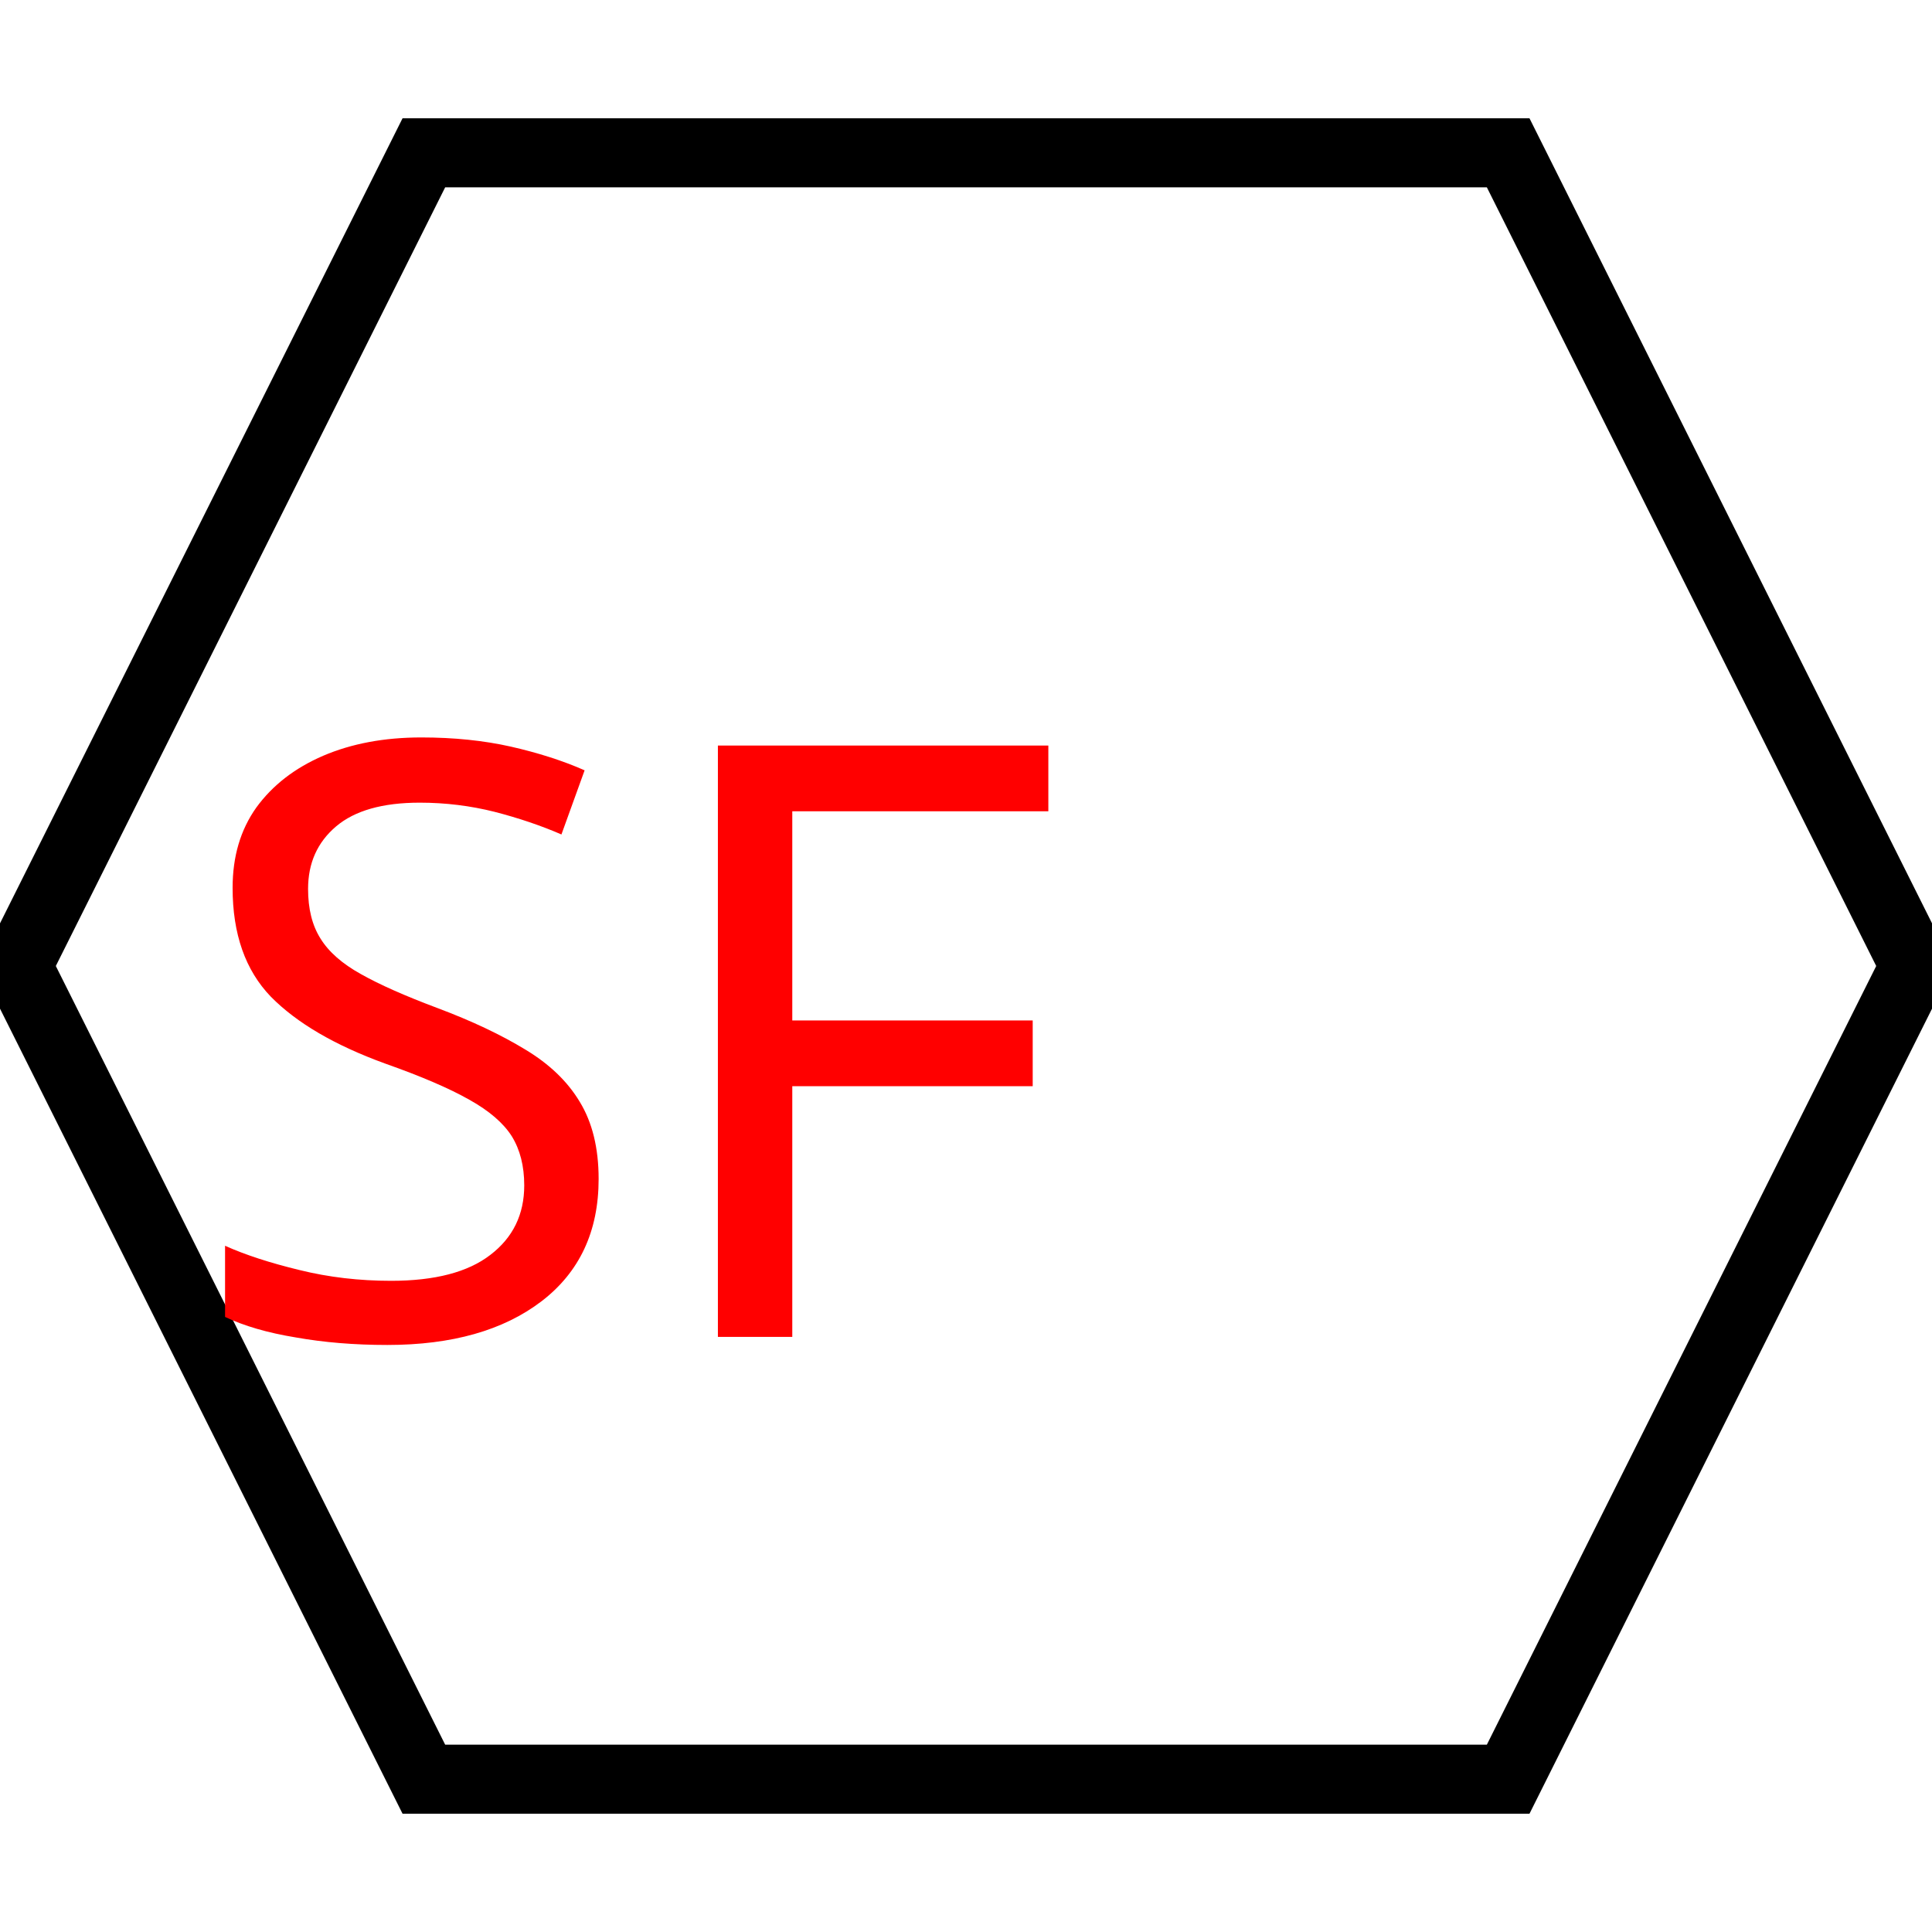
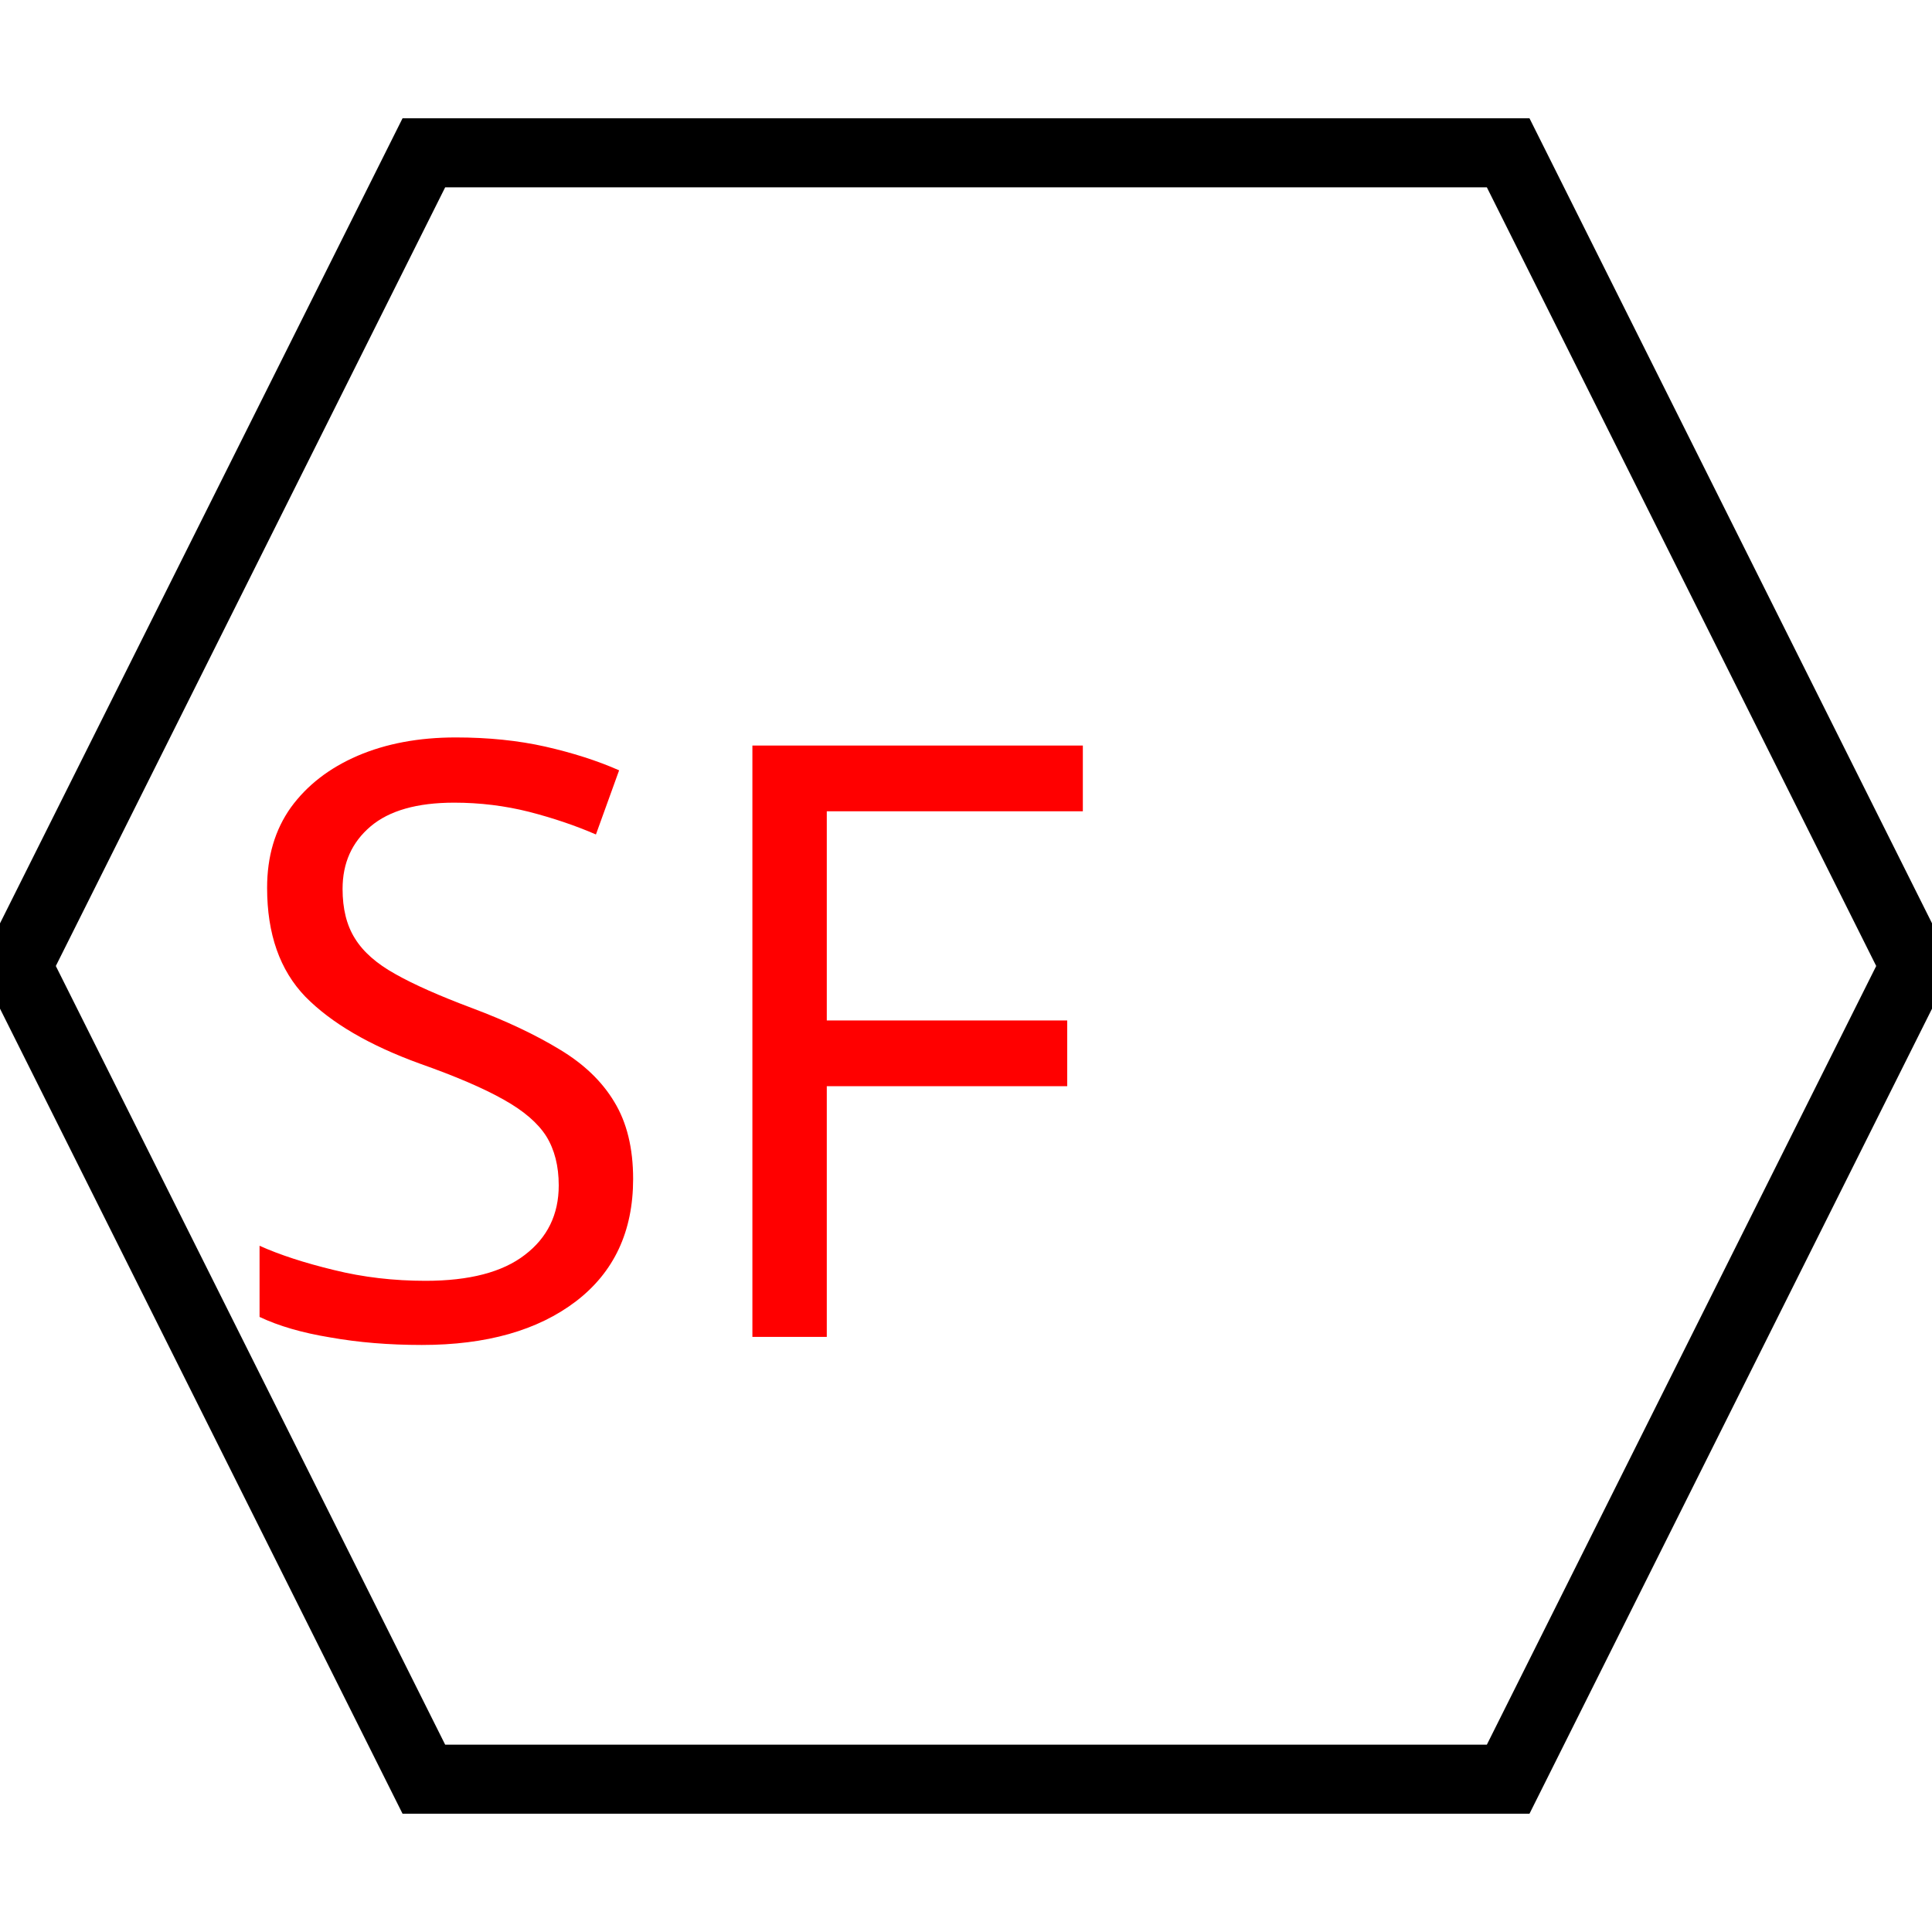
<svg xmlns="http://www.w3.org/2000/svg" width="56" height="56">
  <g>
    <rect fill="#fff" id="canvas_background" height="58" width="58" y="-1" x="-1" />
    <g display="none" overflow="visible" y="0" x="0" height="100%" width="100%" id="canvasGrid">
      <rect fill="url(#gridpattern)" stroke-width="0" y="0" x="0" height="100%" width="100%" />
    </g>
  </g>
  <g>
    <path stroke="#000" id="svg_2" d="m0.5,28l11.786,-23.571l31.429,0l11.786,23.571l-11.786,23.571l-31.429,0l-11.786,-23.571z" stroke-width="2" fill="#fff" />
-     <text font-style="normal" font-weight="normal" xml:space="preserve" text-anchor="start" font-family="'Montserrat Black'" font-size="24" id="svg_1" y="38.75" x="5.305" stroke-width="0" stroke="#000" fill="#ff0000">SF</text>
+     <text font-style="normal" font-weight="normal" xml:space="preserve" text-anchor="start" font-family="'Montserrat Black'" font-size="24" id="svg_1" y="38.75" x="6.305" stroke-width="0" stroke="#000" fill="#ff0000">SF</text>
  </g>
</svg>
